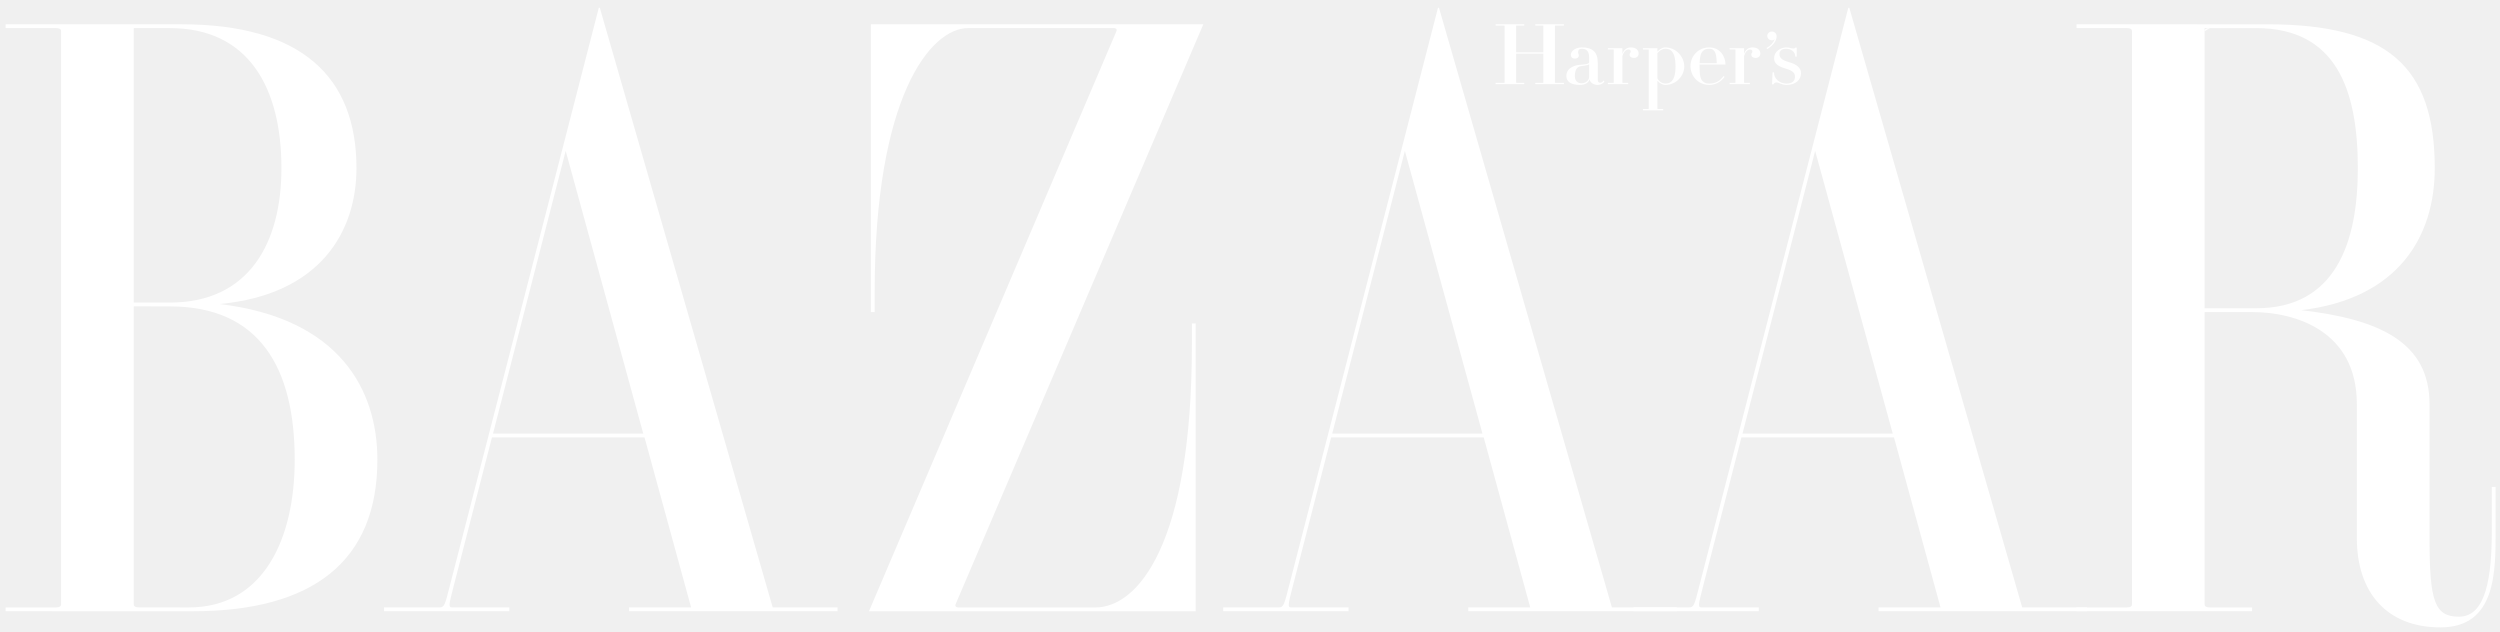
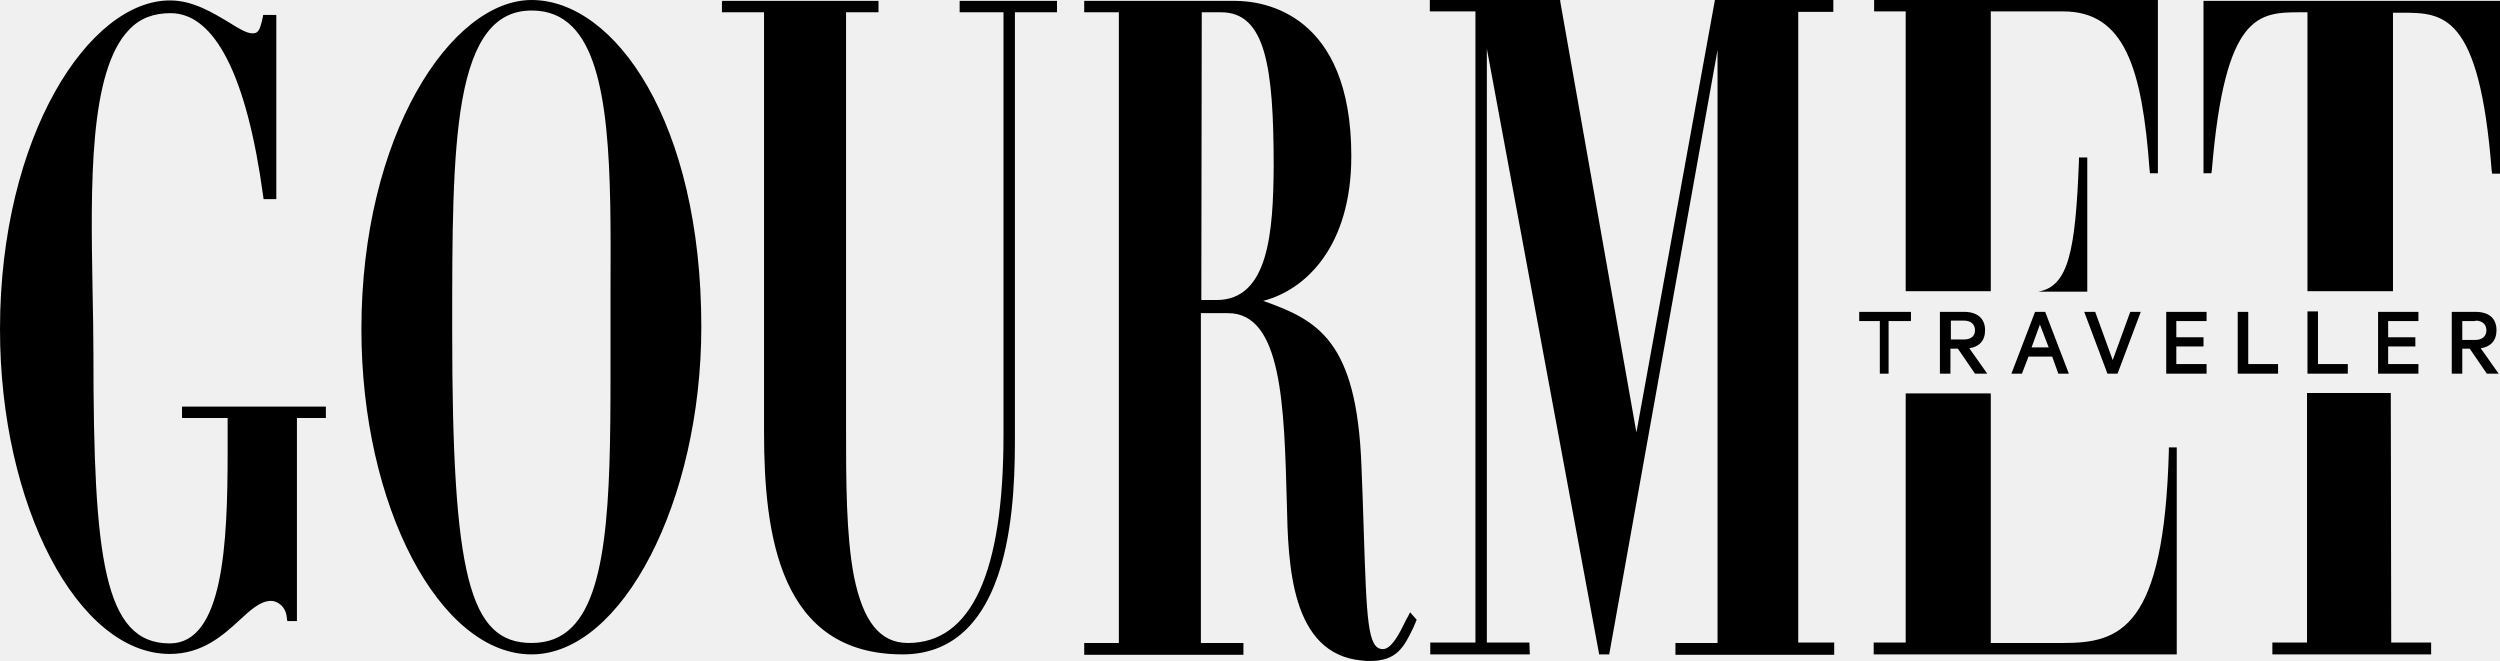
- <svg xmlns="http://www.w3.org/2000/svg" xml:space="preserve" enable-background="new 0 -11.735 100.445 31" viewBox="-0.265 -12.478 100.887 25.465" height="25.465" width="100.887" y="0px" x="0px" id="Layer_1" version="1.1">
-   <style id="style2">
- 		path {
- 			fill: #fff
- 		}
- 	</style>
-   <g id="g40">
-     <g id="g38">
-       <g id="g20">
-         <path id="path4" d="M62.482-9.148c0,0.009,0.008,0.013,0.024,0.013h0.337c0.008,0,0.008,0.053,0,0.053h-1.149c-0.008,0-0.008-0.053,0-0.053     h0.3c0.017,0,0.023-0.004,0.023-0.013v-1.164h-1.098v1.164c0,0.009,0.008,0.013,0.024,0.013h0.3c0.008,0,0.008,0.053,0,0.053     h-1.15c-0.007,0-0.007-0.053,0-0.053h0.337c0.017,0,0.024-0.004,0.024-0.013v-2.285c0-0.009-0.007-0.013-0.024-0.013h-0.337     c-0.007,0-0.007-0.053,0-0.053h1.15c0.008,0,0.008,0.053,0,0.053h-0.3c-0.016,0-0.024,0.004-0.024,0.013v1.066h1.098v-1.066     c0-0.009-0.007-0.013-0.023-0.013h-0.3c-0.008,0-0.008-0.053,0-0.053h1.149c0.009,0,0.009,0.053,0,0.053h-0.336     c-0.016,0-0.024,0.004-0.024,0.013V-9.148L62.482-9.148z" />
-         <path id="path6" d="M65.675-10.14c-0.105,0-0.177-0.05-0.177-0.132c0-0.074,0.045-0.072,0.045-0.126c0-0.056-0.036-0.081-0.094-0.081     s-0.163,0.019-0.243,0.262v1.069c0,0.009,0.007,0.013,0.024,0.013h0.206c0.008,0,0.008,0.053,0,0.053h-0.809     c-0.009,0-0.009-0.053,0-0.053h0.206c0.016,0,0.024-0.004,0.024-0.013v-1.32c0-0.009-0.008-0.013-0.024-0.013h-0.206     c-0.009,0-0.009-0.053,0-0.053h0.568c0.008,0,0.011,0.004,0.011,0.009v0.226c0.06-0.187,0.191-0.266,0.346-0.266     c0.187,0,0.31,0.099,0.31,0.251C65.863-10.217,65.788-10.14,65.675-10.14L65.675-10.14z" />
-         <path id="path8" d="M68.903-10.432c0.079,0.089,0.104,0.228,0.111,0.505h-0.69c0.009-0.277,0.043-0.416,0.144-0.505     c0.067-0.06,0.146-0.078,0.244-0.078C68.795-10.51,68.85-10.492,68.903-10.432L68.903-10.432z M68.711-9.051     c0.263,0,0.474-0.128,0.617-0.323c0.003-0.006-0.039-0.038-0.041-0.034c-0.132,0.188-0.31,0.304-0.576,0.304     c-0.098,0-0.177-0.019-0.244-0.079c-0.111-0.099-0.145-0.214-0.145-0.624c0-0.03,0-0.039,0-0.066h1.035     c0.006,0,0.01-0.002,0.01-0.01c0-0.275-0.19-0.681-0.657-0.681c-0.432,0-0.756,0.338-0.756,0.757     C67.956-9.391,68.28-9.051,68.711-9.051L68.711-9.051z" />
-         <path id="path10" d="M63.125-10.269c0-0.121,0.151-0.296,0.444-0.296c0.432,0,0.644,0.19,0.644,0.617v0.693c0,0.081,0.04,0.115,0.097,0.115     c0.067,0,0.12-0.055,0.134-0.088c0.002-0.007,0.039,0.028,0.035,0.035c-0.022,0.061-0.132,0.142-0.272,0.142     c-0.16,0-0.299-0.093-0.324-0.221c-0.051,0.145-0.191,0.221-0.391,0.221c-0.333,0-0.547-0.116-0.547-0.357     c0-0.357,0.381-0.44,0.528-0.452c0.206-0.017,0.391-0.031,0.391-0.104v-0.199c0-0.243-0.107-0.347-0.294-0.347     c-0.094,0-0.151,0.043-0.151,0.143c0,0.057,0.03,0.076,0.03,0.131c0,0.062-0.05,0.122-0.168,0.122     C63.168-10.114,63.125-10.192,63.125-10.269L63.125-10.269z M63.56-9.118c0.185,0,0.305-0.132,0.305-0.258V-9.88     c-0.085,0.05-0.212,0.05-0.321,0.069c-0.124,0.022-0.256,0.088-0.256,0.402C63.287-9.17,63.443-9.118,63.56-9.118L63.56-9.118z" />
-         <path id="path12" d="M67.703-9.799c0,0.378-0.32,0.748-0.765,0.748c-0.136,0-0.24-0.086-0.319-0.168v1.126c0,0.008,0.008,0.013,0.024,0.013     h0.205c0.009,0,0.009,0.054,0,0.054H66.04c-0.008,0-0.008-0.054,0-0.054h0.206c0.016,0,0.024-0.005,0.024-0.013v-2.374     c0-0.009-0.008-0.013-0.024-0.013H66.04c-0.008,0-0.008-0.053,0-0.053h0.569c0.008,0,0.01,0.004,0.01,0.01v0.129     c0.08-0.083,0.184-0.17,0.319-0.17C67.383-10.564,67.703-10.177,67.703-9.799L67.703-9.799z M67.176-10.434     c-0.063-0.059-0.147-0.077-0.238-0.077c-0.125,0-0.24,0.082-0.319,0.176v1.015c0.048,0.121,0.186,0.213,0.319,0.213     c0.09,0,0.175-0.018,0.238-0.077C67.28-9.28,67.35-9.45,67.35-9.799S67.28-10.337,67.176-10.434L67.176-10.434z" />
-         <path id="path14" d="M72.12-10.522c0.038,0,0.059-0.017,0.063-0.033c0.002-0.005,0.059-0.004,0.059,0v0.361c0,0.007-0.059,0.007-0.059,0     c0-0.21-0.188-0.316-0.365-0.316c-0.185,0-0.273,0.083-0.273,0.213c0,0.167,0.12,0.253,0.395,0.33     c0.286,0.08,0.475,0.22,0.475,0.439c0,0.275-0.223,0.477-0.58,0.477c-0.213,0-0.305-0.1-0.415-0.1     c-0.069,0-0.106,0.047-0.115,0.074c-0.003,0.008-0.059,0.007-0.059,0l0.02-0.479c0-0.006,0.059-0.006,0.059,0     c-0.009,0.252,0.225,0.452,0.51,0.452c0.214,0,0.336-0.099,0.336-0.281c0-0.184-0.144-0.256-0.407-0.336     c-0.255-0.078-0.436-0.182-0.436-0.408c0-0.268,0.261-0.435,0.491-0.435C71.968-10.564,71.981-10.522,72.12-10.522L72.12-10.522z     " />
-         <path id="path16" d="M71.052-11.028c0-0.098,0.083-0.177,0.186-0.177c0.11,0,0.193,0.08,0.193,0.198c0,0.174-0.158,0.378-0.373,0.506     c-0.006,0.004-0.04-0.035-0.035-0.038c0.156-0.09,0.268-0.202,0.334-0.359c-0.029,0.032-0.067,0.046-0.119,0.046     C71.135-10.851,71.052-10.931,71.052-11.028L71.052-11.028z" />
-         <path id="path18" d="M70.586-10.14c-0.106,0-0.178-0.05-0.178-0.132c0-0.074,0.045-0.072,0.045-0.126c0-0.056-0.036-0.081-0.093-0.081     c-0.059,0-0.164,0.019-0.244,0.262v1.069c0,0.009,0.008,0.013,0.024,0.013h0.207c0.008,0,0.008,0.053,0,0.053h-0.81     c-0.008,0-0.008-0.053,0-0.053h0.207c0.016,0,0.024-0.004,0.024-0.013v-1.32c0-0.009-0.008-0.013-0.024-0.013h-0.207     c-0.008,0-0.008-0.053,0-0.053h0.569c0.009,0,0.01,0.004,0.01,0.009v0.226c0.061-0.187,0.191-0.266,0.347-0.266     c0.187,0,0.31,0.099,0.31,0.251C70.773-10.217,70.699-10.14,70.586-10.14L70.586-10.14z" />
-       </g>
-       <g id="g36">
-         <path id="path22" d="M22.563-6.39l3.131,11.411h-6.064L22.563-6.39L22.563-6.39z M17.885,11.171c-0.195,0.784-0.223,0.863-0.421,0.863h-2.231     v0.153h5.056v-0.153h-2.314c-0.15,0-0.125-0.106,0.058-0.823l1.555-6.039h6.156l1.88,6.861H25.12v0.153h8.413v-0.153h-2.616     l-6.976-24.195h-0.042L17.885,11.171L17.885,11.171z" />
-         <path id="path24" d="M38.295,11.914c-0.025,0.055,0.004,0.121,0.122,0.121l5.522,0.001c1.7,0,3.895-2.514,3.895-10.616V0.576h0.153v11.613     H34.802l9.989-23.415c0.024-0.055-0.004-0.12-0.122-0.12l-5.863,0.001c-1.539,0-3.773,2.81-3.773,10.616v0.844h-0.153v-11.613     h13.415L38.295,11.914L38.295,11.914z" />
-         <path id="path26" d="M88.702-11.344h2.078c3.2,0,4.105,2.434,4.105,5.653c0,3.015-0.904,5.653-4.105,5.653h-2.078V-11.344L88.702-11.344z      M88.702,0.116h1.924c1.706,0,4.219,0.734,4.219,3.718v5.402c0,2.21,1.221,3.604,3.374,3.604c2.261,0,2.226-2.285,2.226-3.933     V7.171h-0.153v1.736c0,1.875-0.222,3.501-1.326,3.501c-0.977,0-1.188-0.605-1.188-3.148V3.834c0-2.511-2.035-3.431-5.177-3.795     c3.915-0.466,5.388-2.966,5.388-5.729c0-4.088-1.888-5.807-6.749-5.807l-7.708-0.001v0.153h2.024     c0.146,0,0.215,0.041,0.215,0.124V11.91c0,0.083-0.068,0.125-0.215,0.125h-2.024v0.153h7.086v-0.153h-1.701     c-0.147,0-0.215-0.042-0.215-0.125V0.116L88.702,0.116z" />
-         <path id="path28" d="M88.917-11.345c-0.147,0-0.215,0.041-0.215,0.124" />
-         <path id="path30" d="M6.589-0.113c3.609,0,5.039,2.459,5.039,6.189c0,3.219-1.277,5.959-4.272,5.959l-2.008-0.001     c-0.147,0-0.215-0.042-0.215-0.125V-0.116L6.589-0.113L6.589-0.113z M-0.038-11.499v0.153h2.024c0.146,0,0.214,0.041,0.214,0.124     V11.91c0,0.083-0.068,0.125-0.214,0.125h-2.024v0.153l7.547,0.001c4.861,0,7.455-2.025,7.455-6.113     c0-2.83-1.533-5.71-6.372-6.285c4.11-0.384,5.528-2.966,5.528-5.482c0-3.679-2.21-5.807-7.072-5.807L-0.038-11.499L-0.038-11.499     z M6.589-11.344c3.2,0,4.503,2.434,4.503,5.653c0,3.015-1.304,5.423-4.503,5.423H5.133v-11.077H6.589L6.589-11.344z" />
-         <path id="path32" d="M56.428-6.39L59.56,5.021h-6.064L56.428-6.39L56.428-6.39z M51.752,11.171c-0.197,0.784-0.224,0.863-0.421,0.863h-2.233     v0.153h5.056v-0.153h-2.314c-0.15,0-0.125-0.106,0.057-0.823l1.556-6.039h6.156l1.878,6.861h-2.501v0.153h8.413v-0.153h-2.616     l-6.977-24.195h-0.042L51.752,11.171L51.752,11.171z" />
-         <path id="path34" d="M72.985-6.39l3.132,11.411h-6.064L72.985-6.39L72.985-6.39z M68.309,11.171c-0.195,0.784-0.223,0.863-0.421,0.863h-2.233     v0.153h5.056v-0.153h-2.314c-0.149,0-0.125-0.106,0.057-0.823l1.556-6.039h6.156l1.878,6.861h-2.5v0.153h8.413v-0.153H81.34     l-6.976-24.195h-0.042L68.309,11.171L68.309,11.171z" />
-       </g>
-     </g>
+ <svg xmlns="http://www.w3.org/2000/svg" version="1.1" id="Layer_1" x="0px" y="0px" viewBox="0 0 570 150.7" style="enable-background:new 0 0 570 150.7;" xml:space="preserve">
+   <g>
+     <path d="M564.4,73.1c1.6,0,2.5,0.9,2.5,2.2c0,1.3-0.9,2.2-2.5,2.2h-3v-4.3H564.4z M564.4,71.1H559v14.1h2.4v-5.7h1.7l3.9,5.7h2.7   l-4.1-5.8c2.2-0.3,3.6-1.7,3.6-4.1C569.2,72.5,567.4,71.1,564.4,71.1 M526,146.5h-7.9v2.7h36.2v-2.7l-9.1,0l-0.1-56.9h-19.1   L526,146.5z M544.5,83V79h6.2v-2.1h-6.2v-3.7h6.9v-2.1h-9.2v14.1h9.2V83H544.5z M526.1,71.1v14.1h9.2V83h-6.8v-12H526.1z    M512.6,71.1h-2.4v14.1h9.2V83h-6.8V71.1z M434.4,146.5h-7.2v2.7h69.1v-47.2h-1.8l0,0.8c-1.1,40.6-11.1,43.8-24.1,43.8h-16.5V89.7   h-19.4V146.5z M464.7,66.5h11.2V35.9H474l0,0.8C473.2,57.4,471.6,65.3,464.7,66.5 M467.1,79.2h-3.9l1.9-5.2L467.1,79.2z    M471.7,85.2l-5.4-14.1H464l-5.4,14.1h2.4l1.5-3.9h5.4l1.4,3.9H471.7z M477.7,71.1h-2.5l5.3,14.1h2.3l5.3-14.1h-2.4l-4,11   L477.7,71.1z M447.8,77.4h-3v-4.3h3c1.6,0,2.5,0.9,2.5,2.2C450.3,76.6,449.4,77.4,447.8,77.4 M453.1,85.2l-4.1-5.8   c2.2-0.3,3.6-1.7,3.6-4.1c0-2.8-1.9-4.2-4.8-4.2h-5.5v14.1h2.4v-5.7h1.7l3.9,5.7H453.1z M67.7,95.3h6.6v-2.6H41.5v2.6h10.4v7.7   c0,21.1-1,43.7-13.2,43.7c-15,0-17.4-19.4-17.4-66c0-4.7-0.1-9.6-0.2-14.7c-0.4-23.4-0.9-49.8,8.4-59.3c2.5-2.6,5.6-3.7,9.4-3.7   c10.1,0,17.4,14.4,21.1,41.7l0.1,0.7H63v-42H60l-0.1,0.6c-0.7,3.3-1.2,3.6-2.4,3.6c-1.2,0-3.1-1.1-5.3-2.5c-3.7-2.2-8.2-5-13.4-5   C20.4,0,0,30.9,0,75.1c0,40.1,17.7,74,38.7,74c7.5,0,12.2-4.3,15.9-7.7c2.6-2.4,4.8-4.4,7.2-4.4c1.4,0,3.4,1.2,3.6,3.9l0.1,0.7h2.2   V95.3z M139.2,73.3c0,2.4,0,4.7,0,7c0,28.9,0.1,53.9-8.8,62.7c-2.4,2.4-5.4,3.6-9.2,3.6c-14.2,0-18.1-15.3-18.1-71.3v-0.5   c0-20.9,0-39,2.3-52c2.5-13.9,7.5-20.4,15.8-20.4c3.8,0,6.8,1.2,9.3,3.7c8.9,8.9,8.8,33.4,8.7,59.3C139.2,68,139.2,70.7,139.2,73.3    M159.9,74.5c0-46.6-19.7-74.5-38.7-74.5c-18.3,0-38.8,30.8-38.8,75.1c0,40.2,17.8,74.1,38.8,74.1   C141.8,149.2,159.9,114.3,159.9,74.5 M231.4,2.8h9.6V0.2h-22.2v2.6h10v96.3c0,31.5-7.3,47.5-21.8,47.5c-6.3,0-10.2-4.8-12.3-15.2   c-1.8-9.4-1.8-21.9-1.8-34V2.8h7.4V0.2h-35.6v0.1h-0.1l0,2.5h9.6l0,95.7c0,23.6,3.6,50.7,31.6,50.7c11,0,18.6-6.9,22.5-20.4   c3.1-10.8,3.1-23.2,3.1-29.9V2.8z M277.4,68.4h-3.5l0.1-65.6h4.4c10.1,0,12,12.3,12,35.1C290.3,52.7,289.3,68.4,277.4,68.4    M322.8,141.8l0.2-0.5l-1.5-1.7l-0.5,1c-0.2,0.3-0.4,0.7-0.6,1.1c-1.2,2.5-3.1,6.3-5.1,6.3c-3.5,0-3.7-6.5-4.4-28   c-0.1-4.1-0.3-8.7-0.5-14c-1.1-28.3-9.9-33-22.4-37.4c9.7-2.5,20.1-12.4,20.1-33c0-32.7-20.1-35.4-26.5-35.4l-34.4,0v2.6h7.9   l0,143.8h-7.9l0,2.7h36.3v-2.7h-9.7V71.4h6.2c12.3,0,12.8,21.1,13.4,43.4c0.3,13.7,0.8,34.3,17.1,35.8c0.7,0.1,1.3,0.1,1.9,0.1   c6.1,0,7.7-3.2,9.8-7.5C322.4,142.7,322.6,142.3,322.8,141.8 M418.2,146.5l-8.2,0l0-143.8h8V0L391,0l-17.9,98.6L355.8,0.7L355.7,0   H326l0,2.6h10.4v143.9h-10.3l0,2.7h22.7l-0.1-2.7H339V11.1l25.5,137.5l0.1,0.6h2.3l24.7-137.8l0,135.2H382l0,2.7h36.2L418.2,146.5z    M435.7,71.1h-11.8v2.1h4.7v12h2v-12h5.1V71.1z M490.2,39.5h1.8V0h-64.7v2.6h7.2l0,63.8h19.4l0-63.8l16.5,0c14,0,18,12.9,19.7,36.1   L490.2,39.5z M503.1,71.1h-9.2v14.1h9.2V83h-6.9V79h6.2v-2.1h-6.2v-3.7h6.9V71.1z M570,39.6V0.2h-67.6v39.3h1.8l0.1-0.7   c3-36,10.7-36,20.4-36h1.4l0,63.6h19.5V2.9l1.9,0c9.5,0,17.8,0,20.6,36l0.1,0.7H570z" />
  </g>
</svg>
